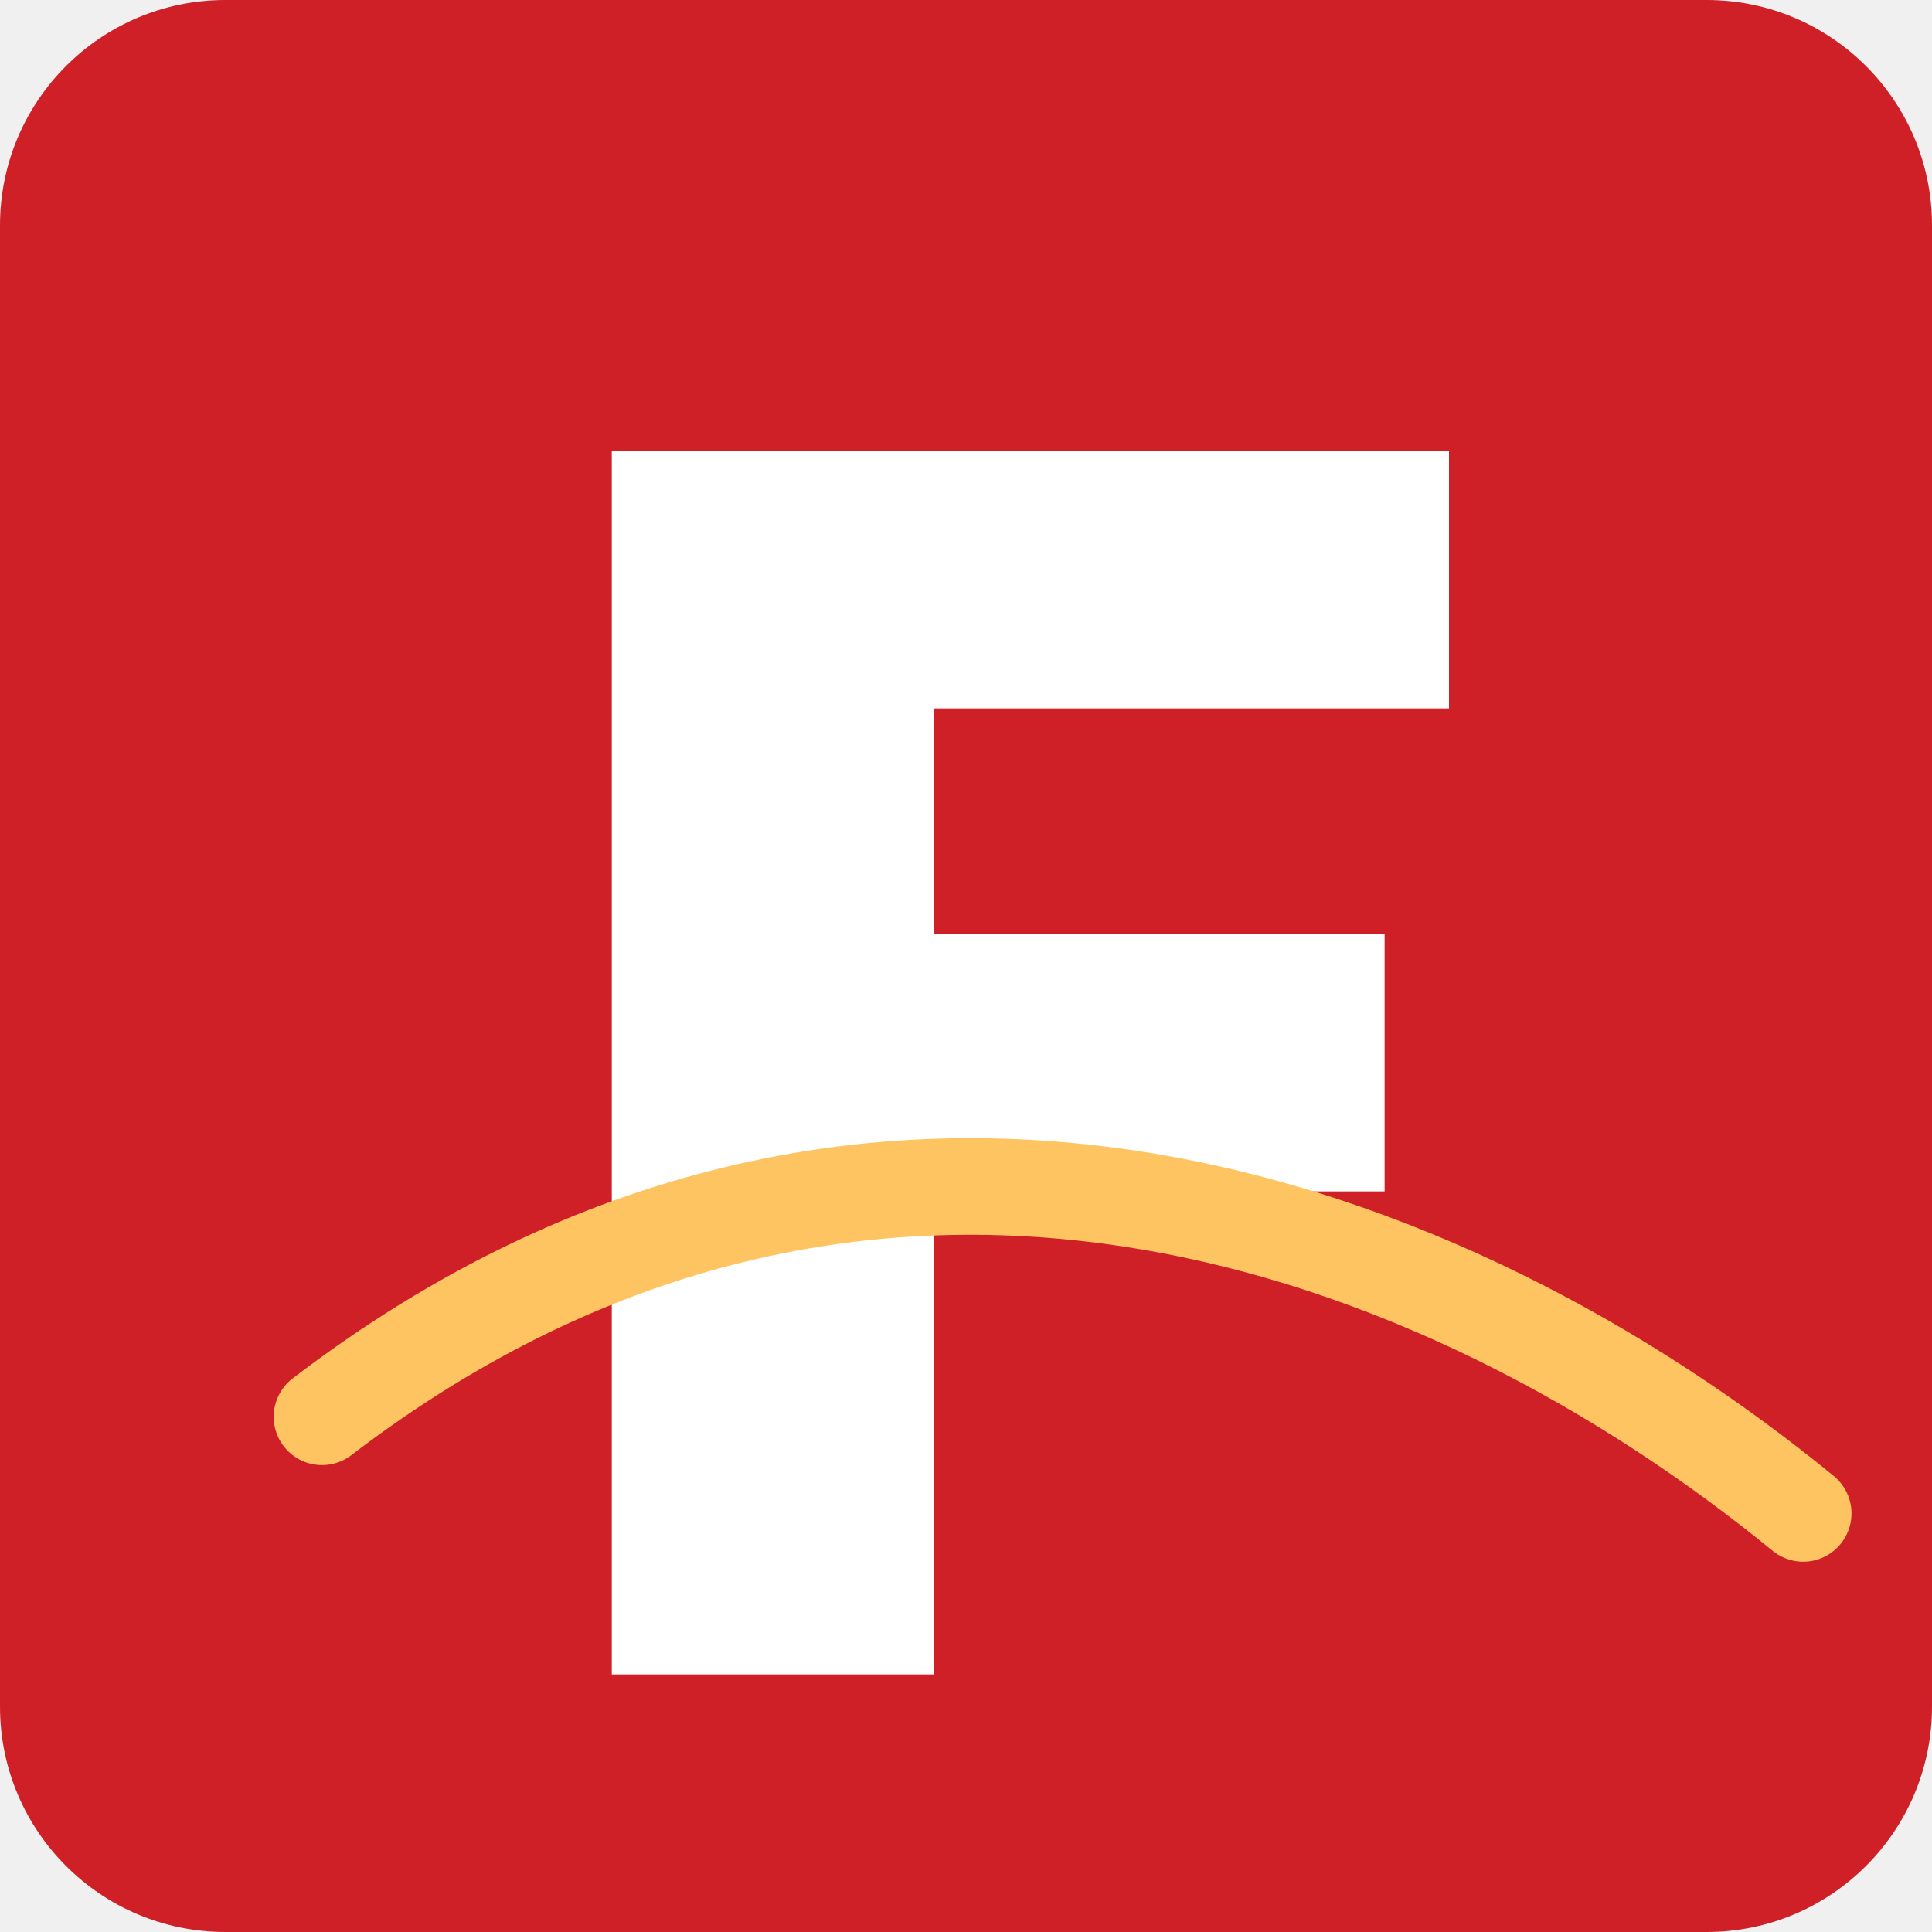
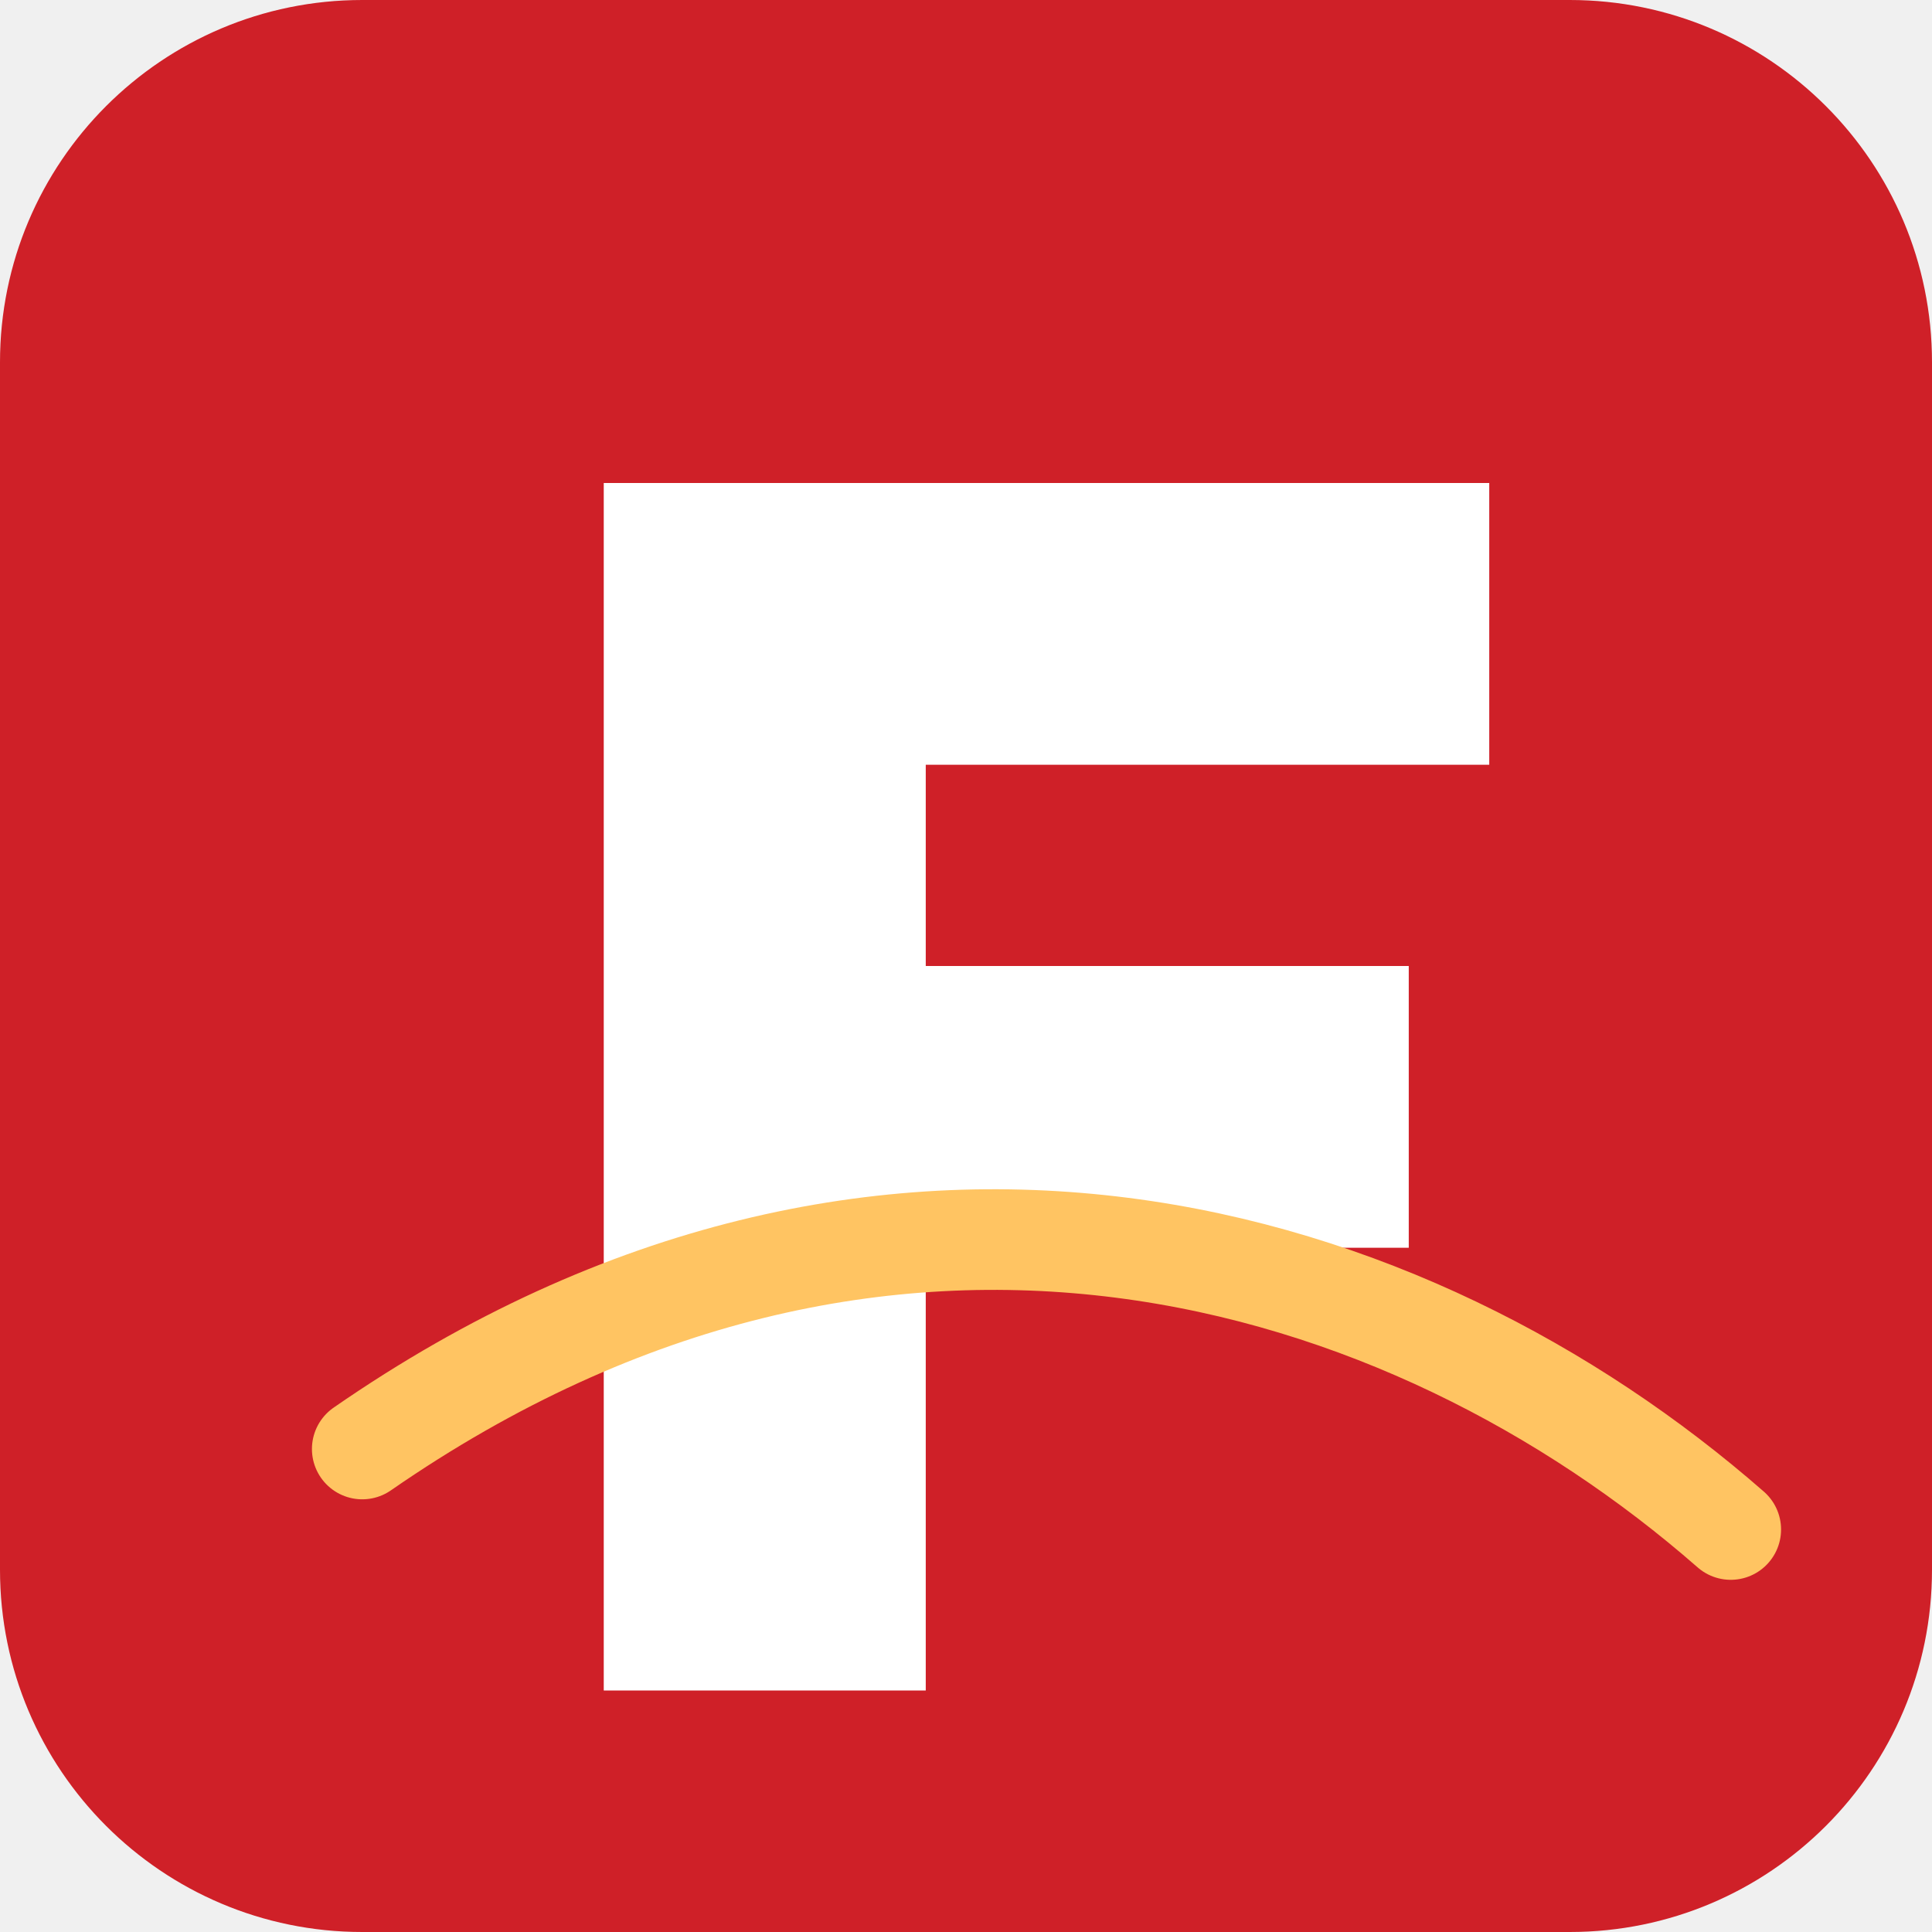
- <svg xmlns="http://www.w3.org/2000/svg" viewBox="0 0 120 120" fill="none" role="img" aria-label="Fusora">
-   <rect width="120" height="120" rx="14" fill="#CF2028" />
-   <path d="M38 28h52v16H58v14h28v16H58v30H38V28z" fill="#FFFFFF" />
-   <path d="M20 88c34-26 70-12 92 6" stroke="#FFC462" stroke-width="6" stroke-linecap="round" fill="none" />
+ <svg xmlns="http://www.w3.org/2000/svg" viewBox="0 0 96 96" fill="none" role="img" aria-label="Fusora">
+   <rect width="96" height="96" rx="18" fill="#CF2028" />
+   <path fill="#fff" d="M30 24h44v14H46v10h24v14H46v22H30V24z" />
+   <path d="M18 72c26-18 52-10 68 4" stroke="#FFC462" stroke-width="5" stroke-linecap="round" />
</svg>
